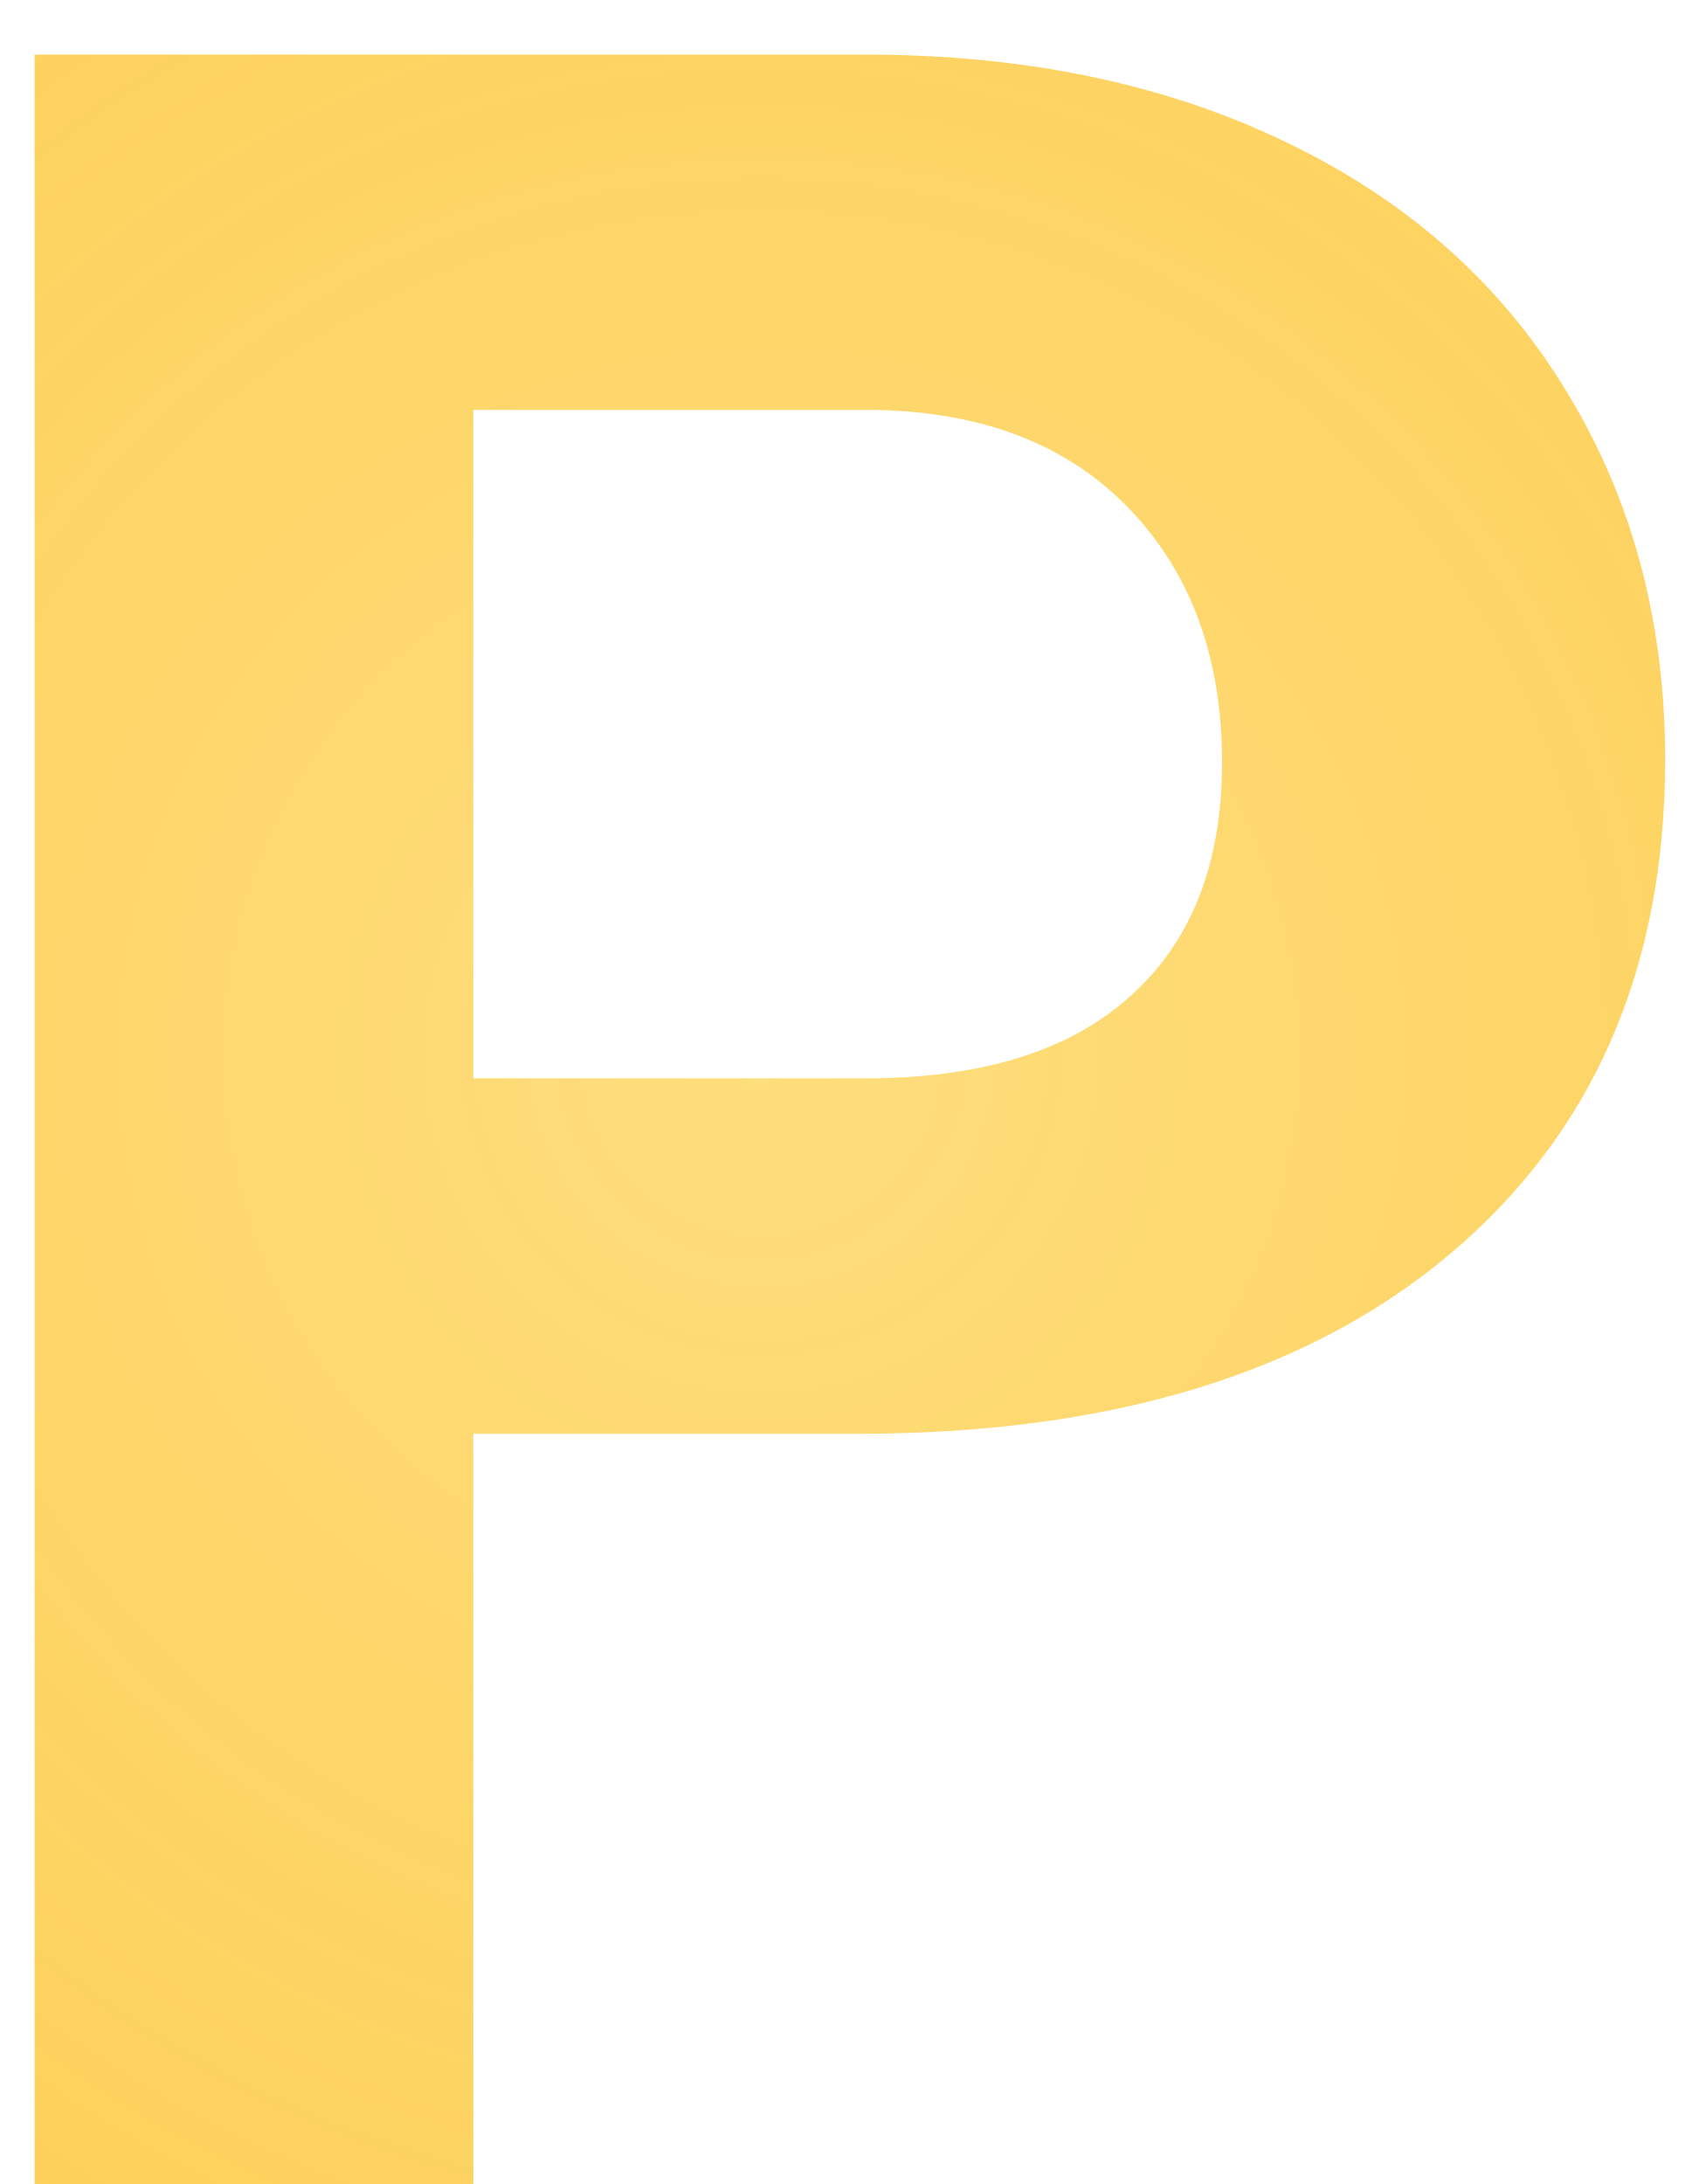
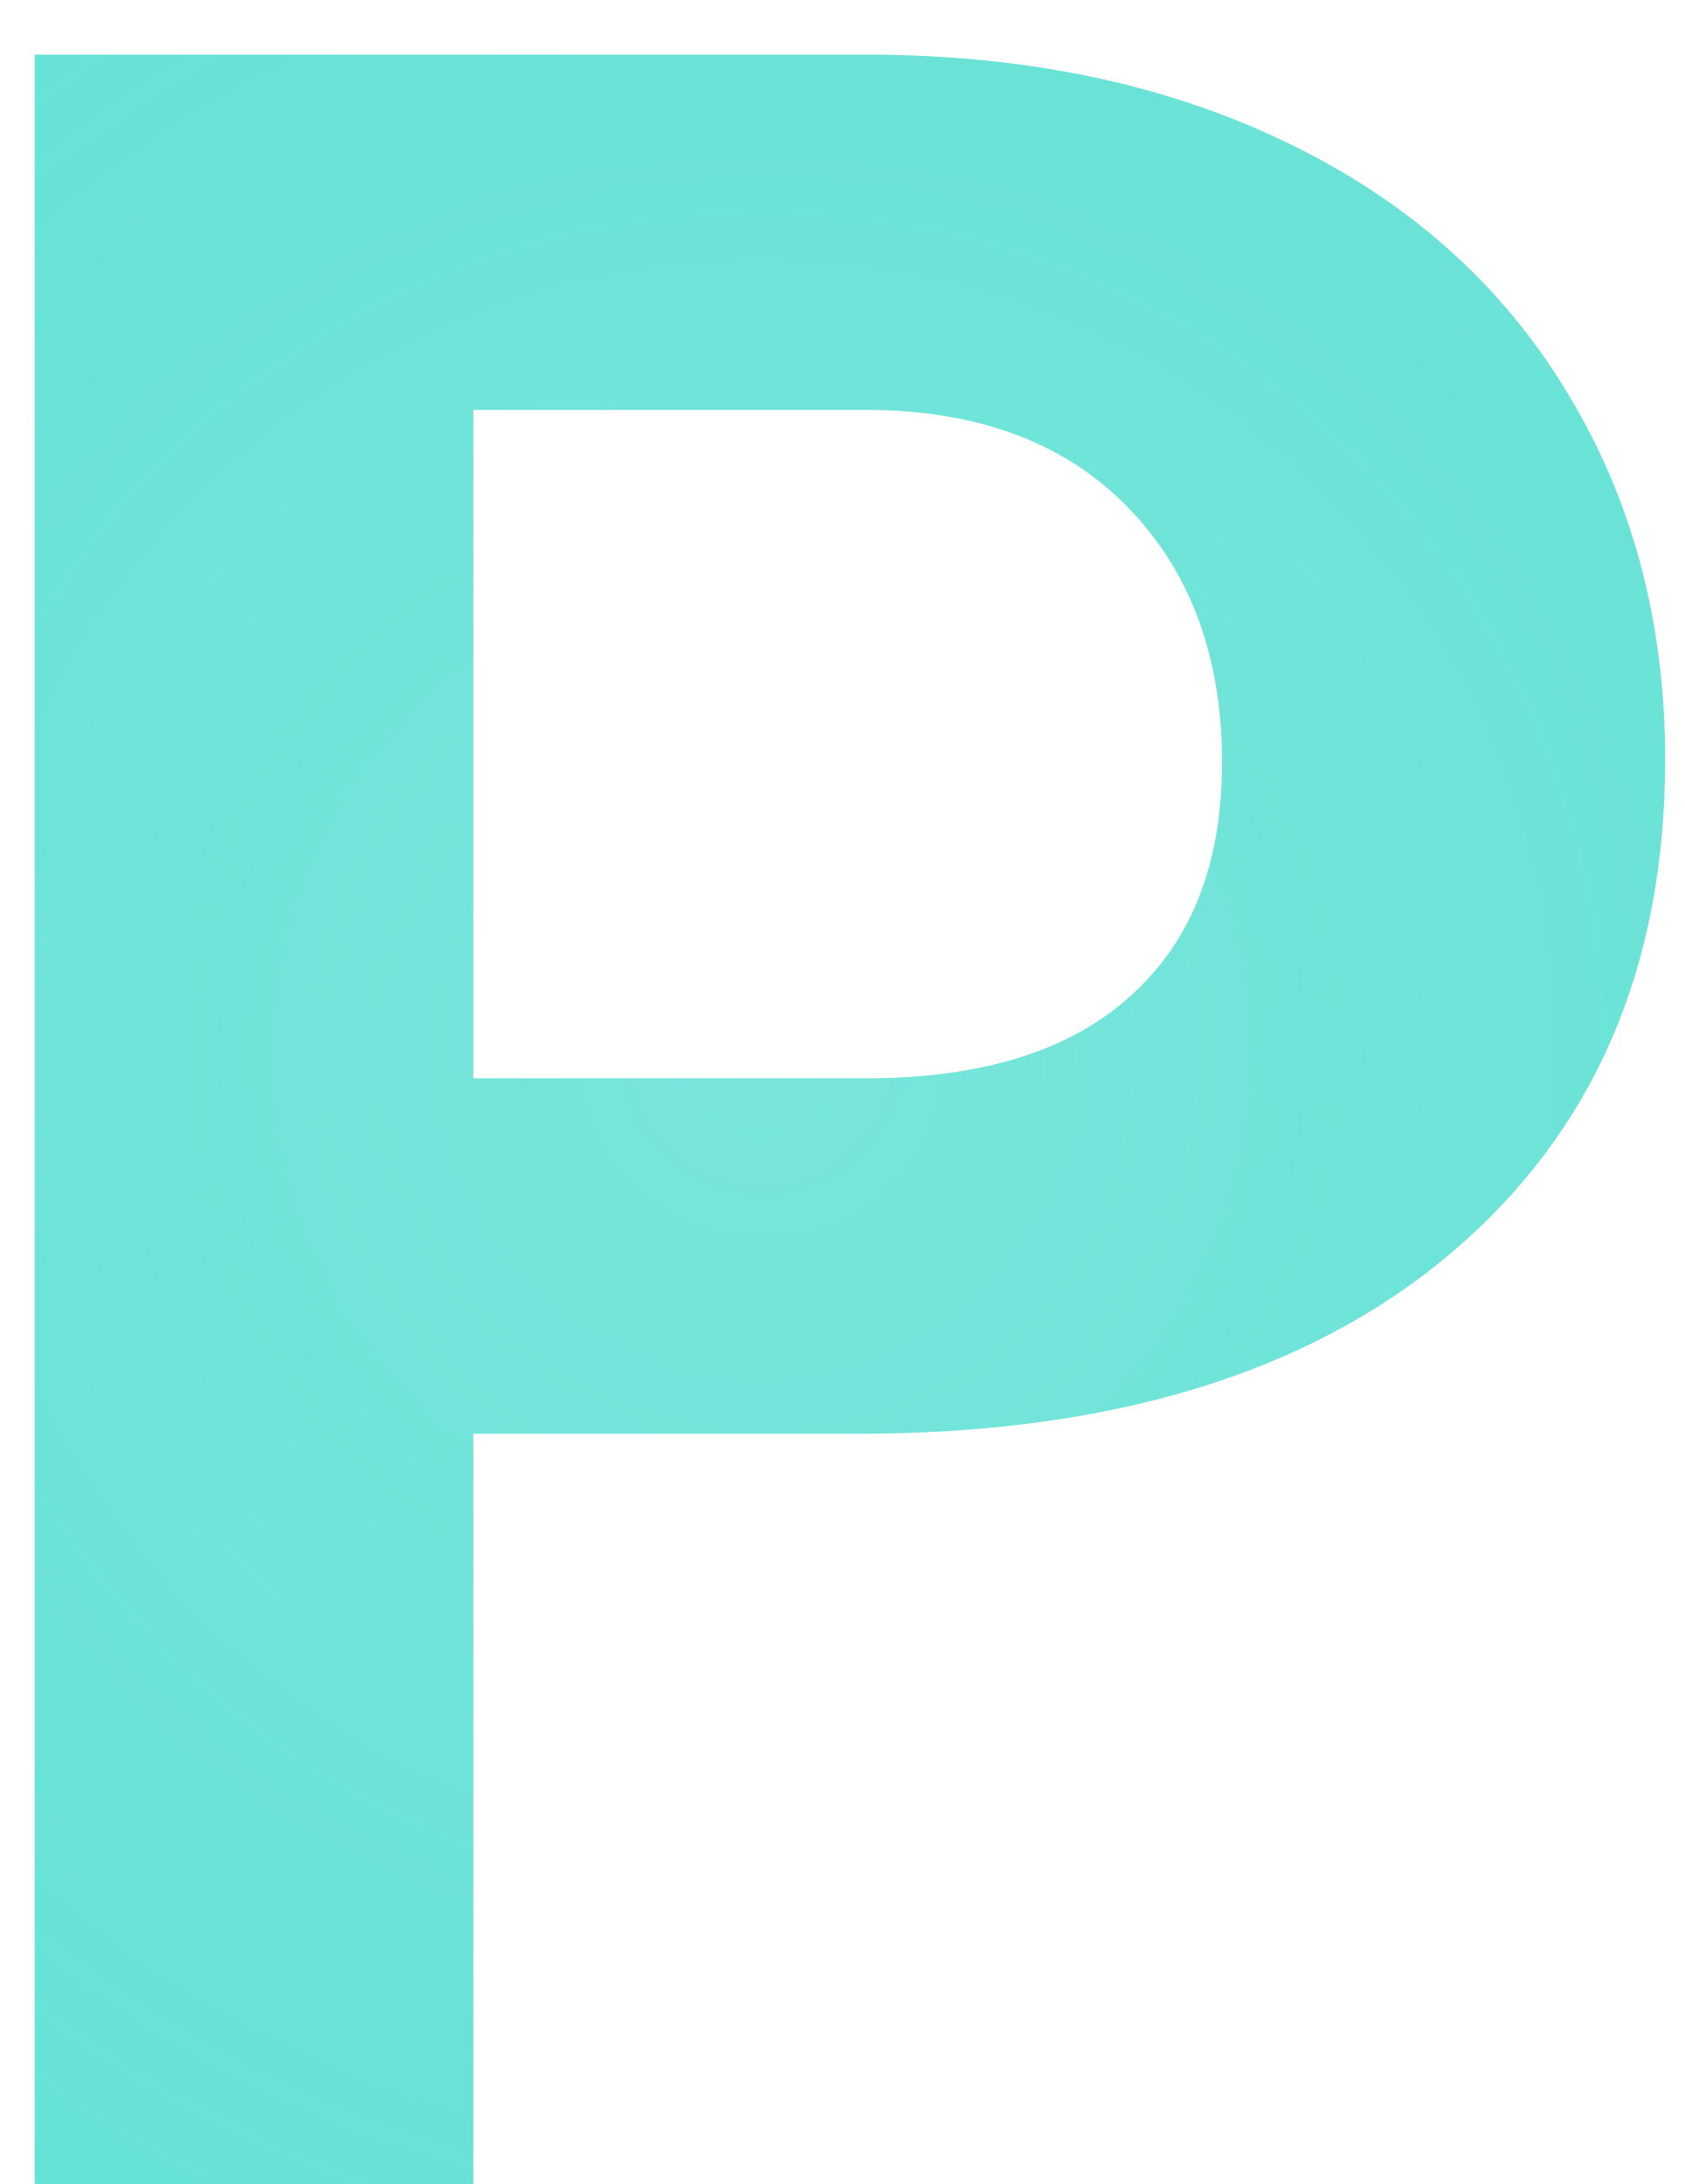
<svg xmlns="http://www.w3.org/2000/svg" width="27" height="35" viewBox="0 0 27 35" fill="none">
  <path d="M7.586 22.977V35H0.555V0.875H13.867C16.43 0.875 18.68 1.344 20.617 2.281C22.57 3.219 24.07 4.555 25.117 6.289C26.164 8.008 26.688 9.969 26.688 12.172C26.688 15.516 25.539 18.156 23.242 20.094C20.961 22.016 17.797 22.977 13.75 22.977H7.586ZM7.586 17.281H13.867C15.727 17.281 17.141 16.844 18.109 15.969C19.094 15.094 19.586 13.844 19.586 12.219C19.586 10.547 19.094 9.195 18.109 8.164C17.125 7.133 15.766 6.602 14.031 6.57H7.586V17.281Z" fill="url(#paint0_diamond)" />
  <defs>
    <radialGradient id="paint0_diamond" cx="0" cy="0" r="1" gradientUnits="userSpaceOnUse" gradientTransform="translate(12.2424 16.8929) rotate(88.0754) scale(45.1147 45.0815)">
-       <stop stop-color="#FFD458" stop-opacity="0.78" />
-       <stop offset="1" stop-color="#F9BF2E" />
+       <stop stop-color="#52ded0" stop-opacity="0.78" />
+       <stop offset="1" stop-color="#52ded0" />
    </radialGradient>
  </defs>
</svg>
